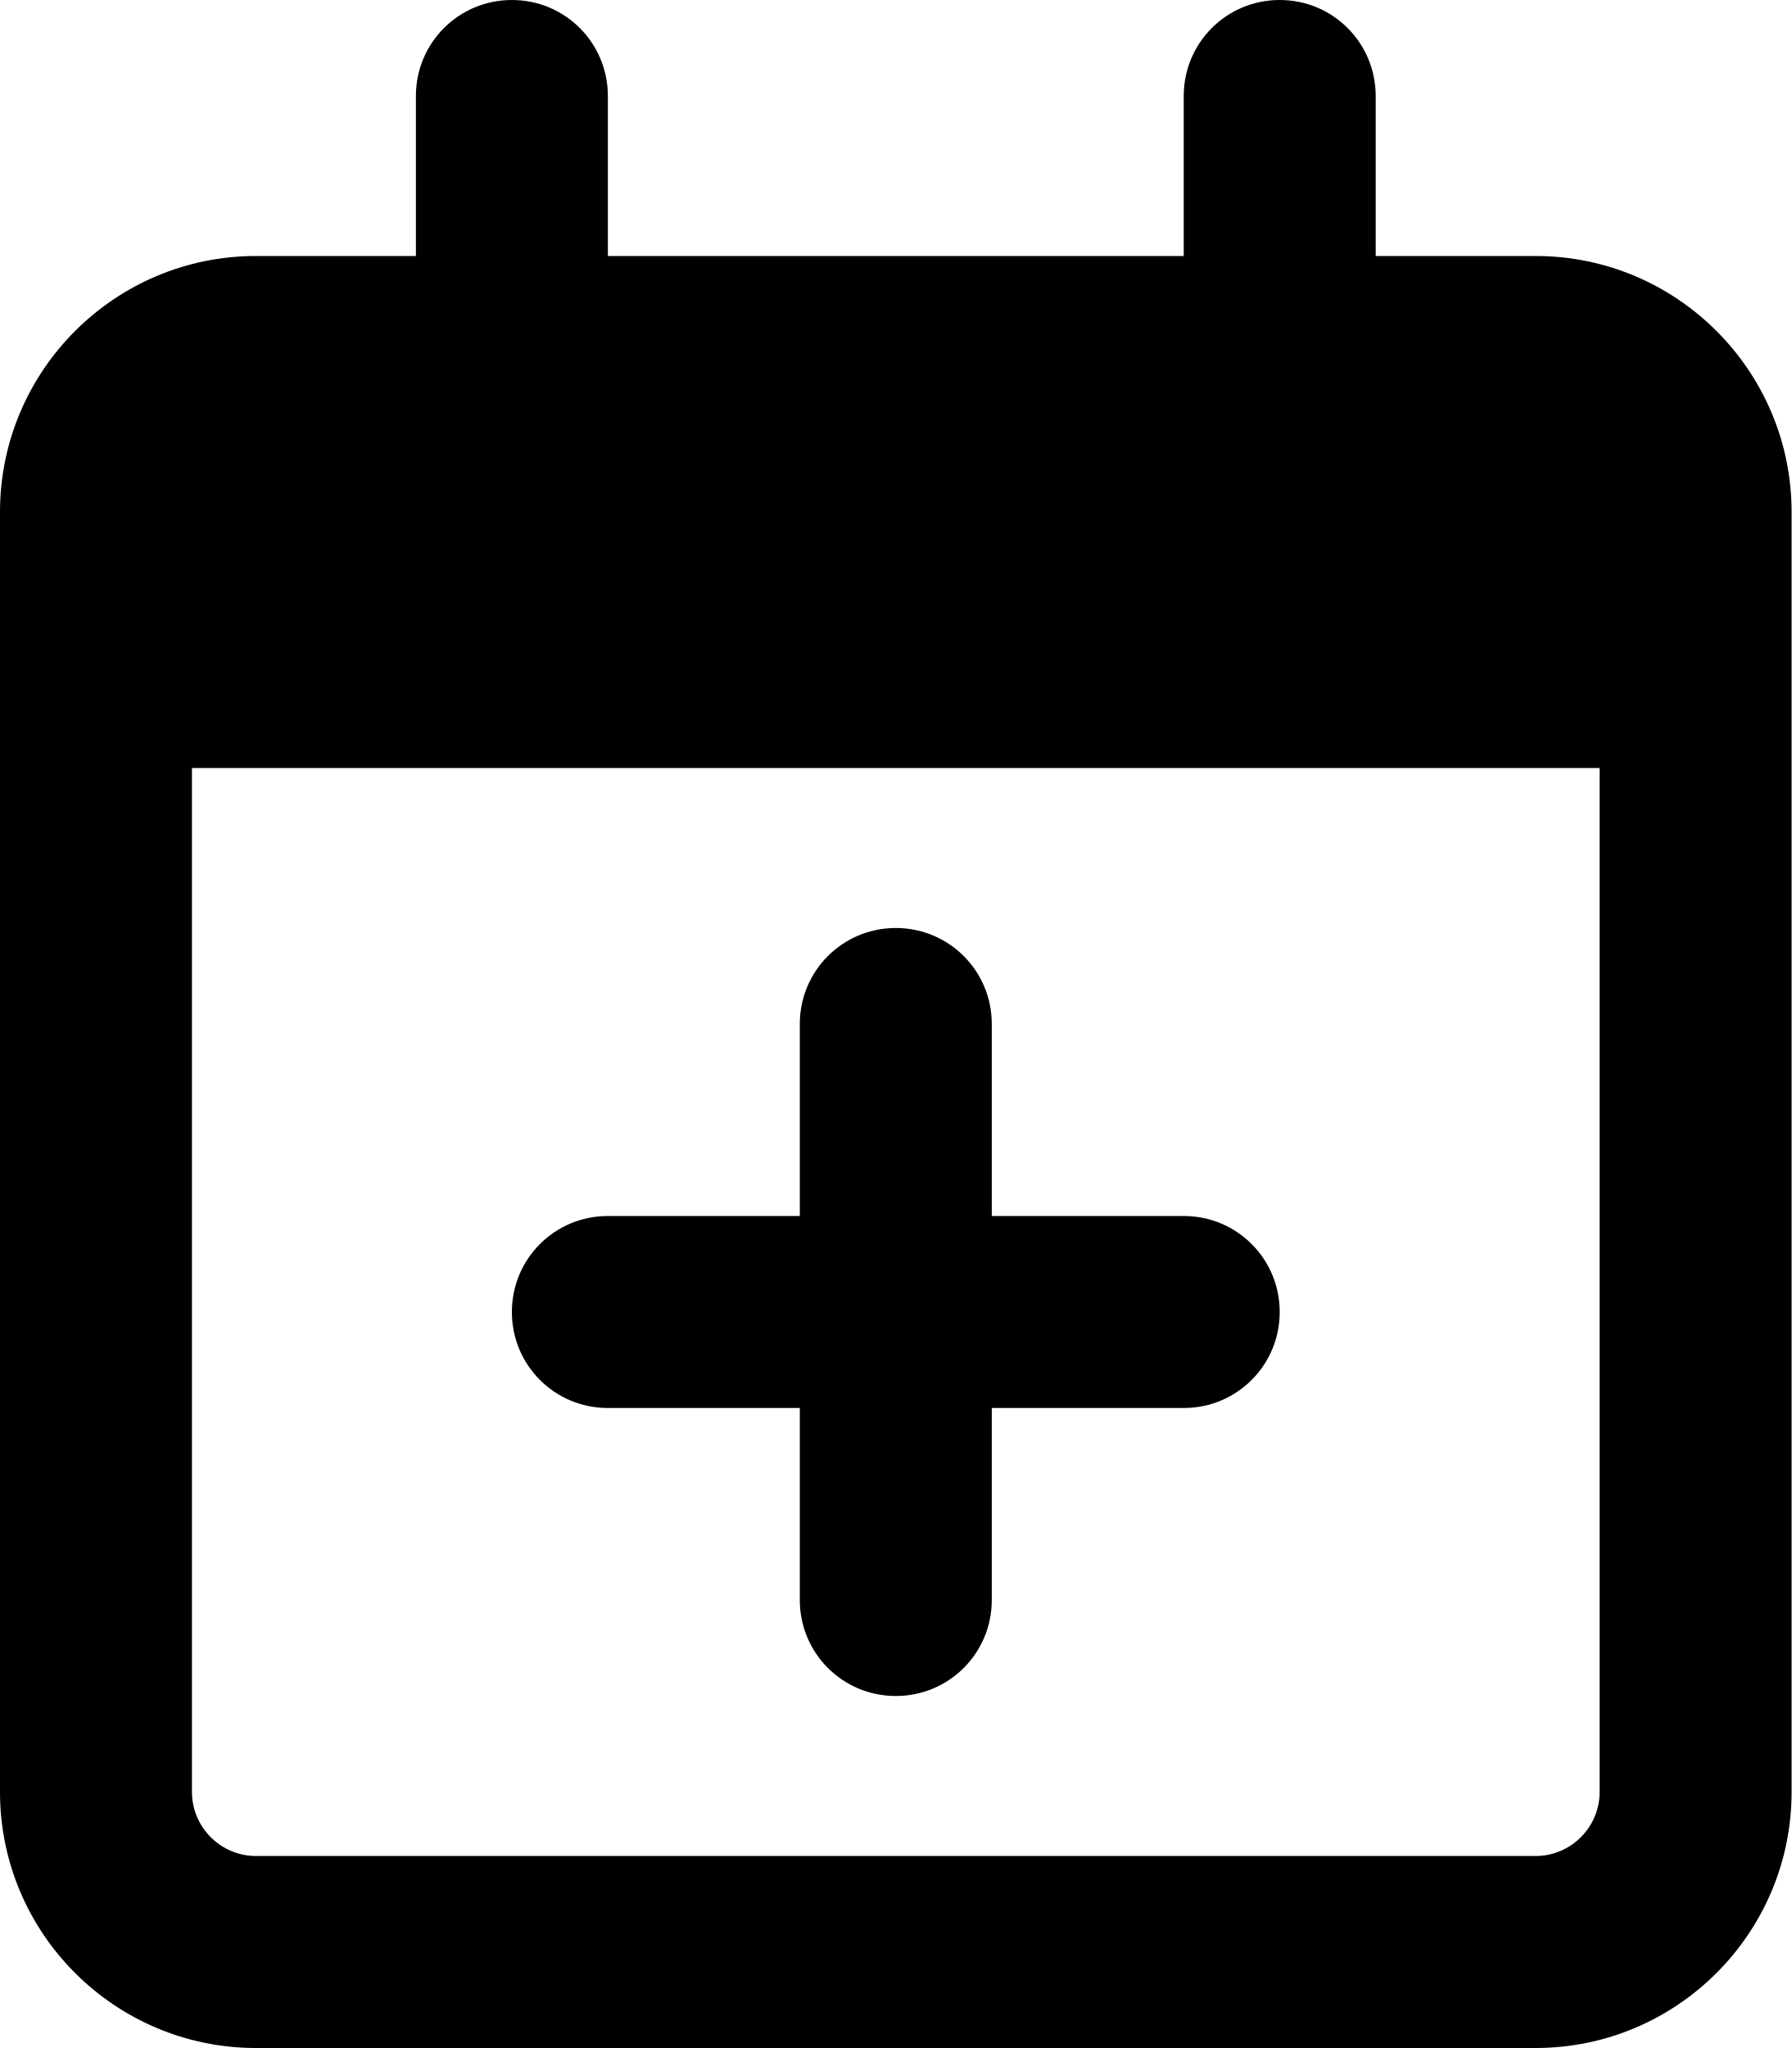
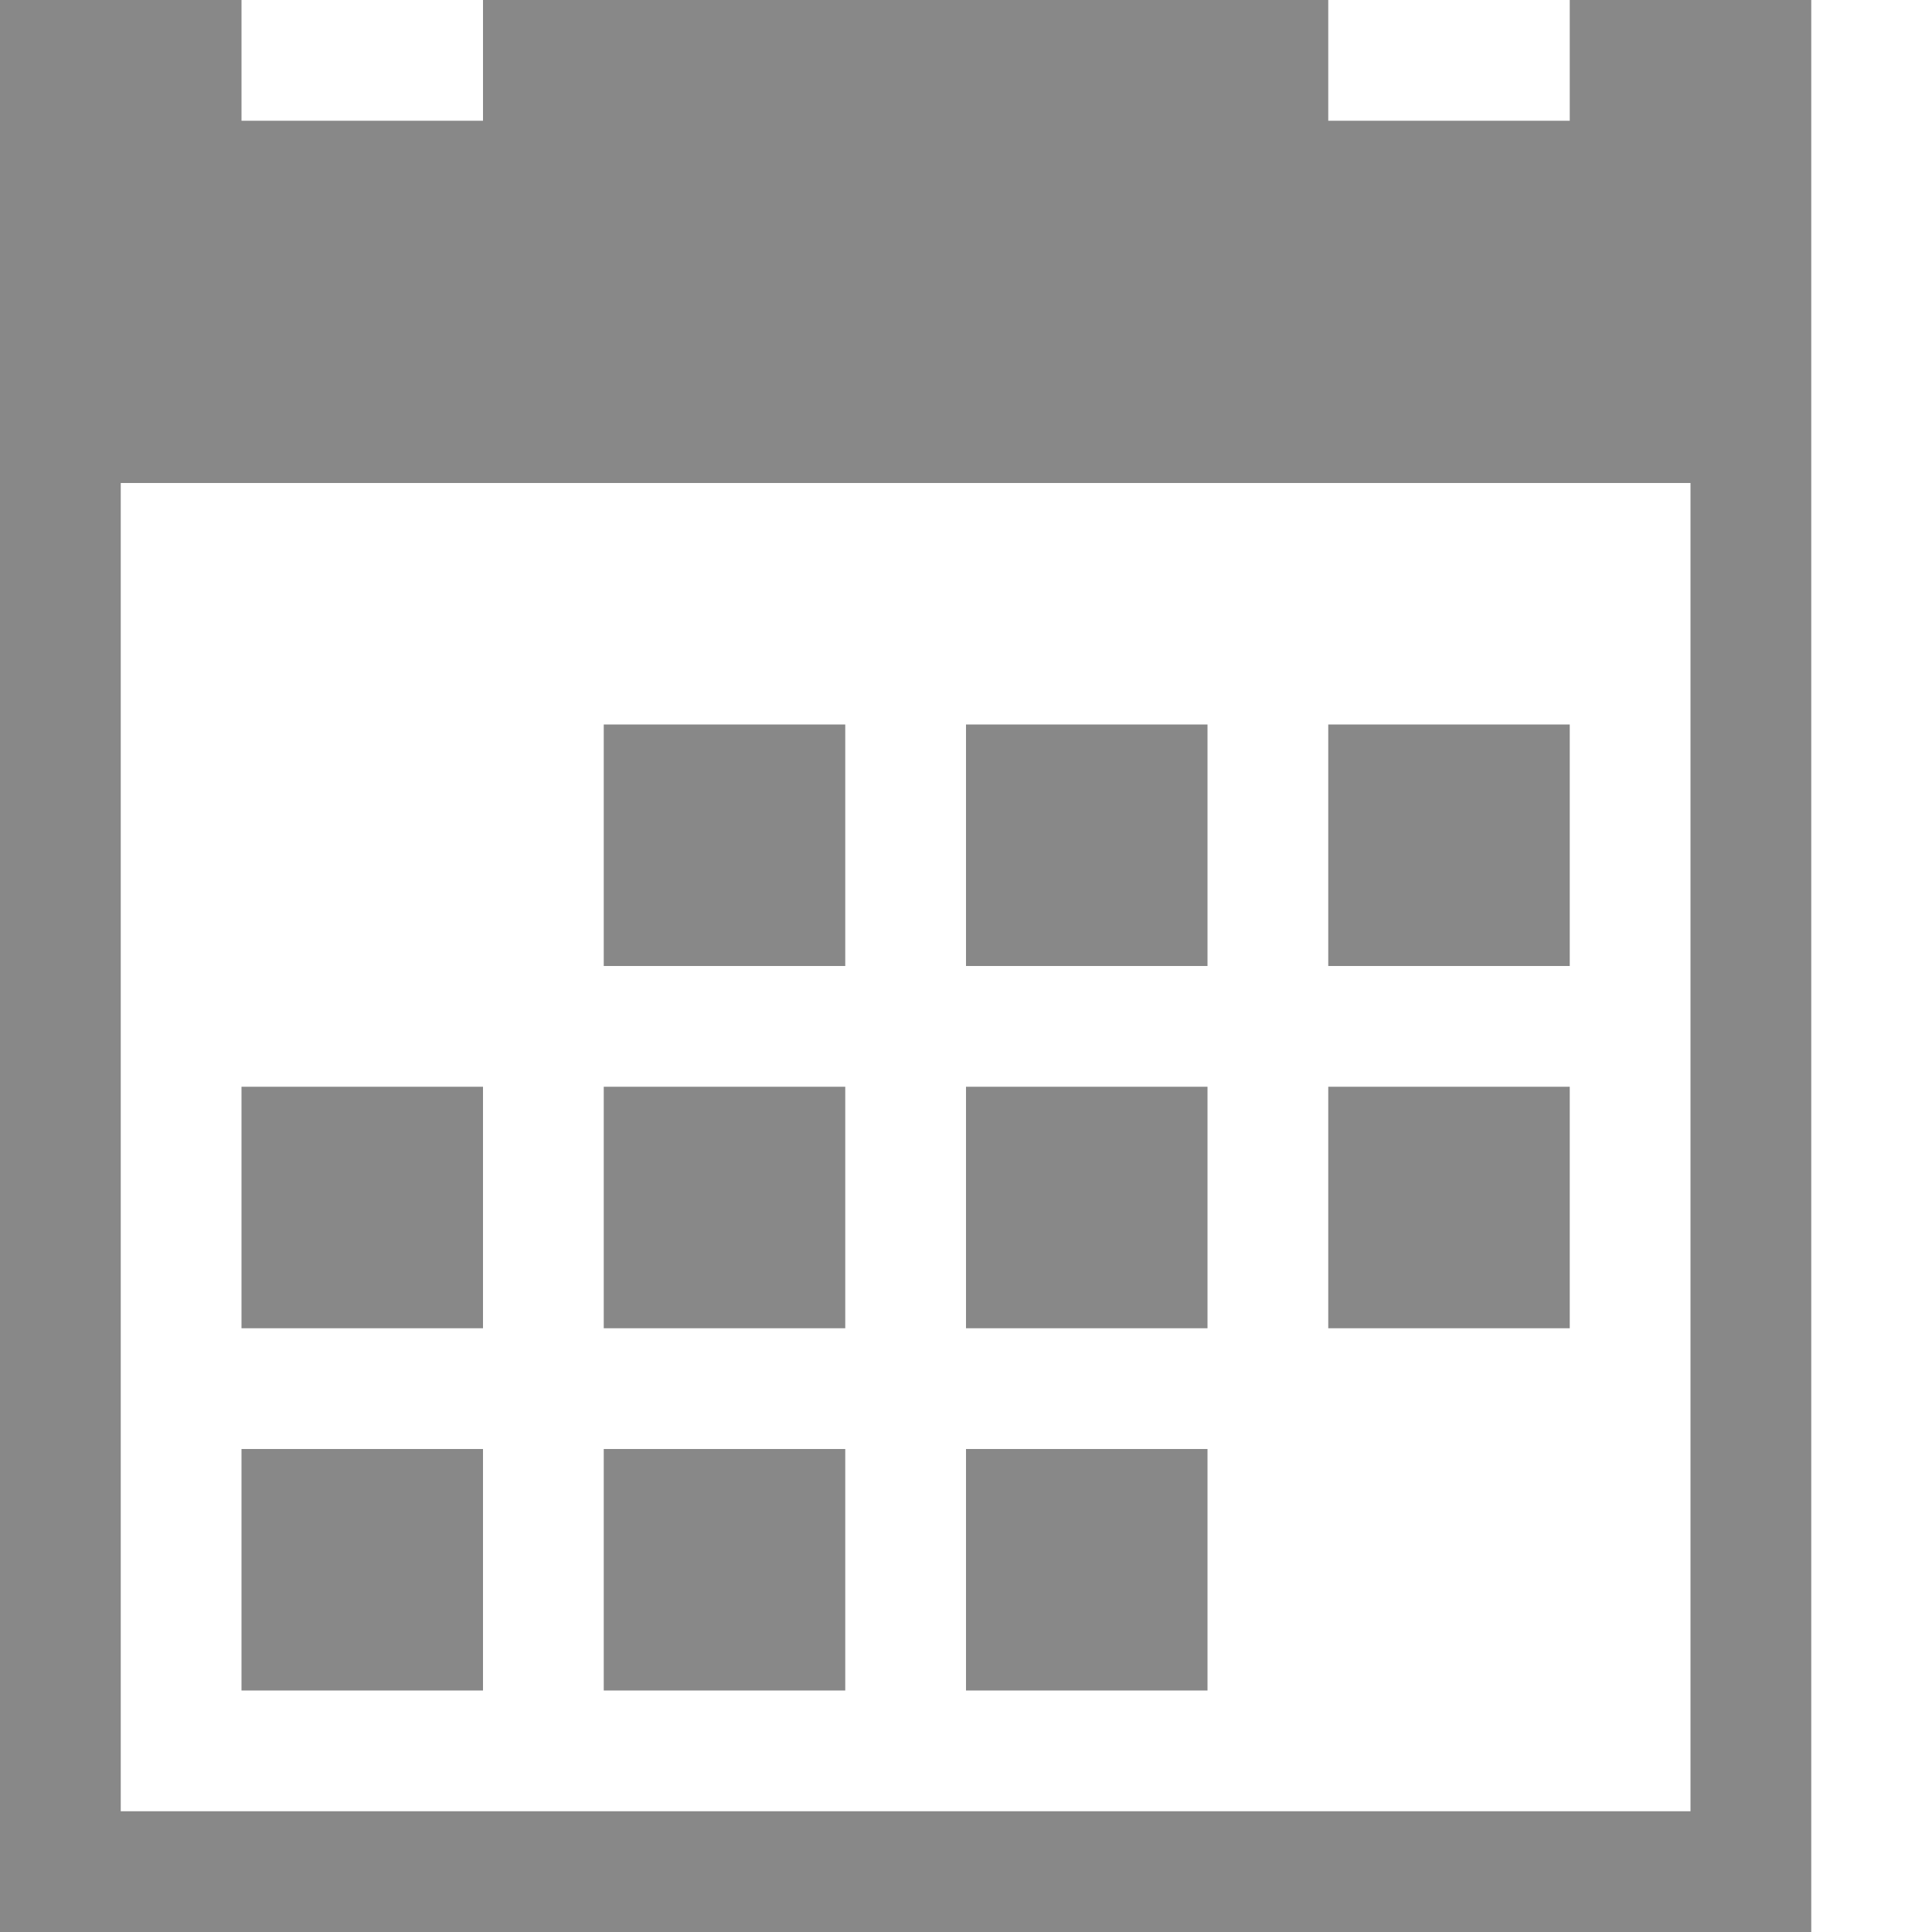
- <svg xmlns="http://www.w3.org/2000/svg" viewBox="0 0 448 512" preserveAspectRatio="xMinYMid meet">
-   <path d="M152 24c0-13.3-10.7-24-24-24s-24 10.7-24 24V64H64C28.7 64 0 92.7 0 128v16 48V448c0 35.3 28.7 64 64 64H384c35.3 0 64-28.7 64-64V192 144 128c0-35.3-28.7-64-64-64H344V24c0-13.3-10.7-24-24-24s-24 10.7-24 24V64H152V24zM48 192H400V448c0 8.8-7.2 16-16 16H64c-8.8 0-16-7.2-16-16V192zm176 40c-13.3 0-24 10.7-24 24v48H152c-13.3 0-24 10.7-24 24s10.7 24 24 24h48v48c0 13.3 10.7 24 24 24s24-10.7 24-24V352h48c13.3 0 24-10.7 24-24s-10.7-24-24-24H248V256c0-13.3-10.7-24-24-24z" />
+ <svg xmlns="http://www.w3.org/2000/svg" width="16" height="16" viewBox="0 0 16 16" preserveAspectRatio="xMinYMid meet" overflow="visible">
+   <path d="M5 6h2v2H5V6zm3 0h2v2H8V6zm3 0h2v2h-2V6zm-9 6h2v2H2v-2zm3 0h2v2H5v-2zm3 0h2v2H8v-2zM5 9h2v2H5V9zm3 0h2v2H8V9zm3 0h2v2h-2V9zM2 9h2v2H2V9zm11-9v1h-2V0H4v1H2V0H0v16h15V0h-2zm1 15H1V4h13v11z" fill="#888" />
</svg>
